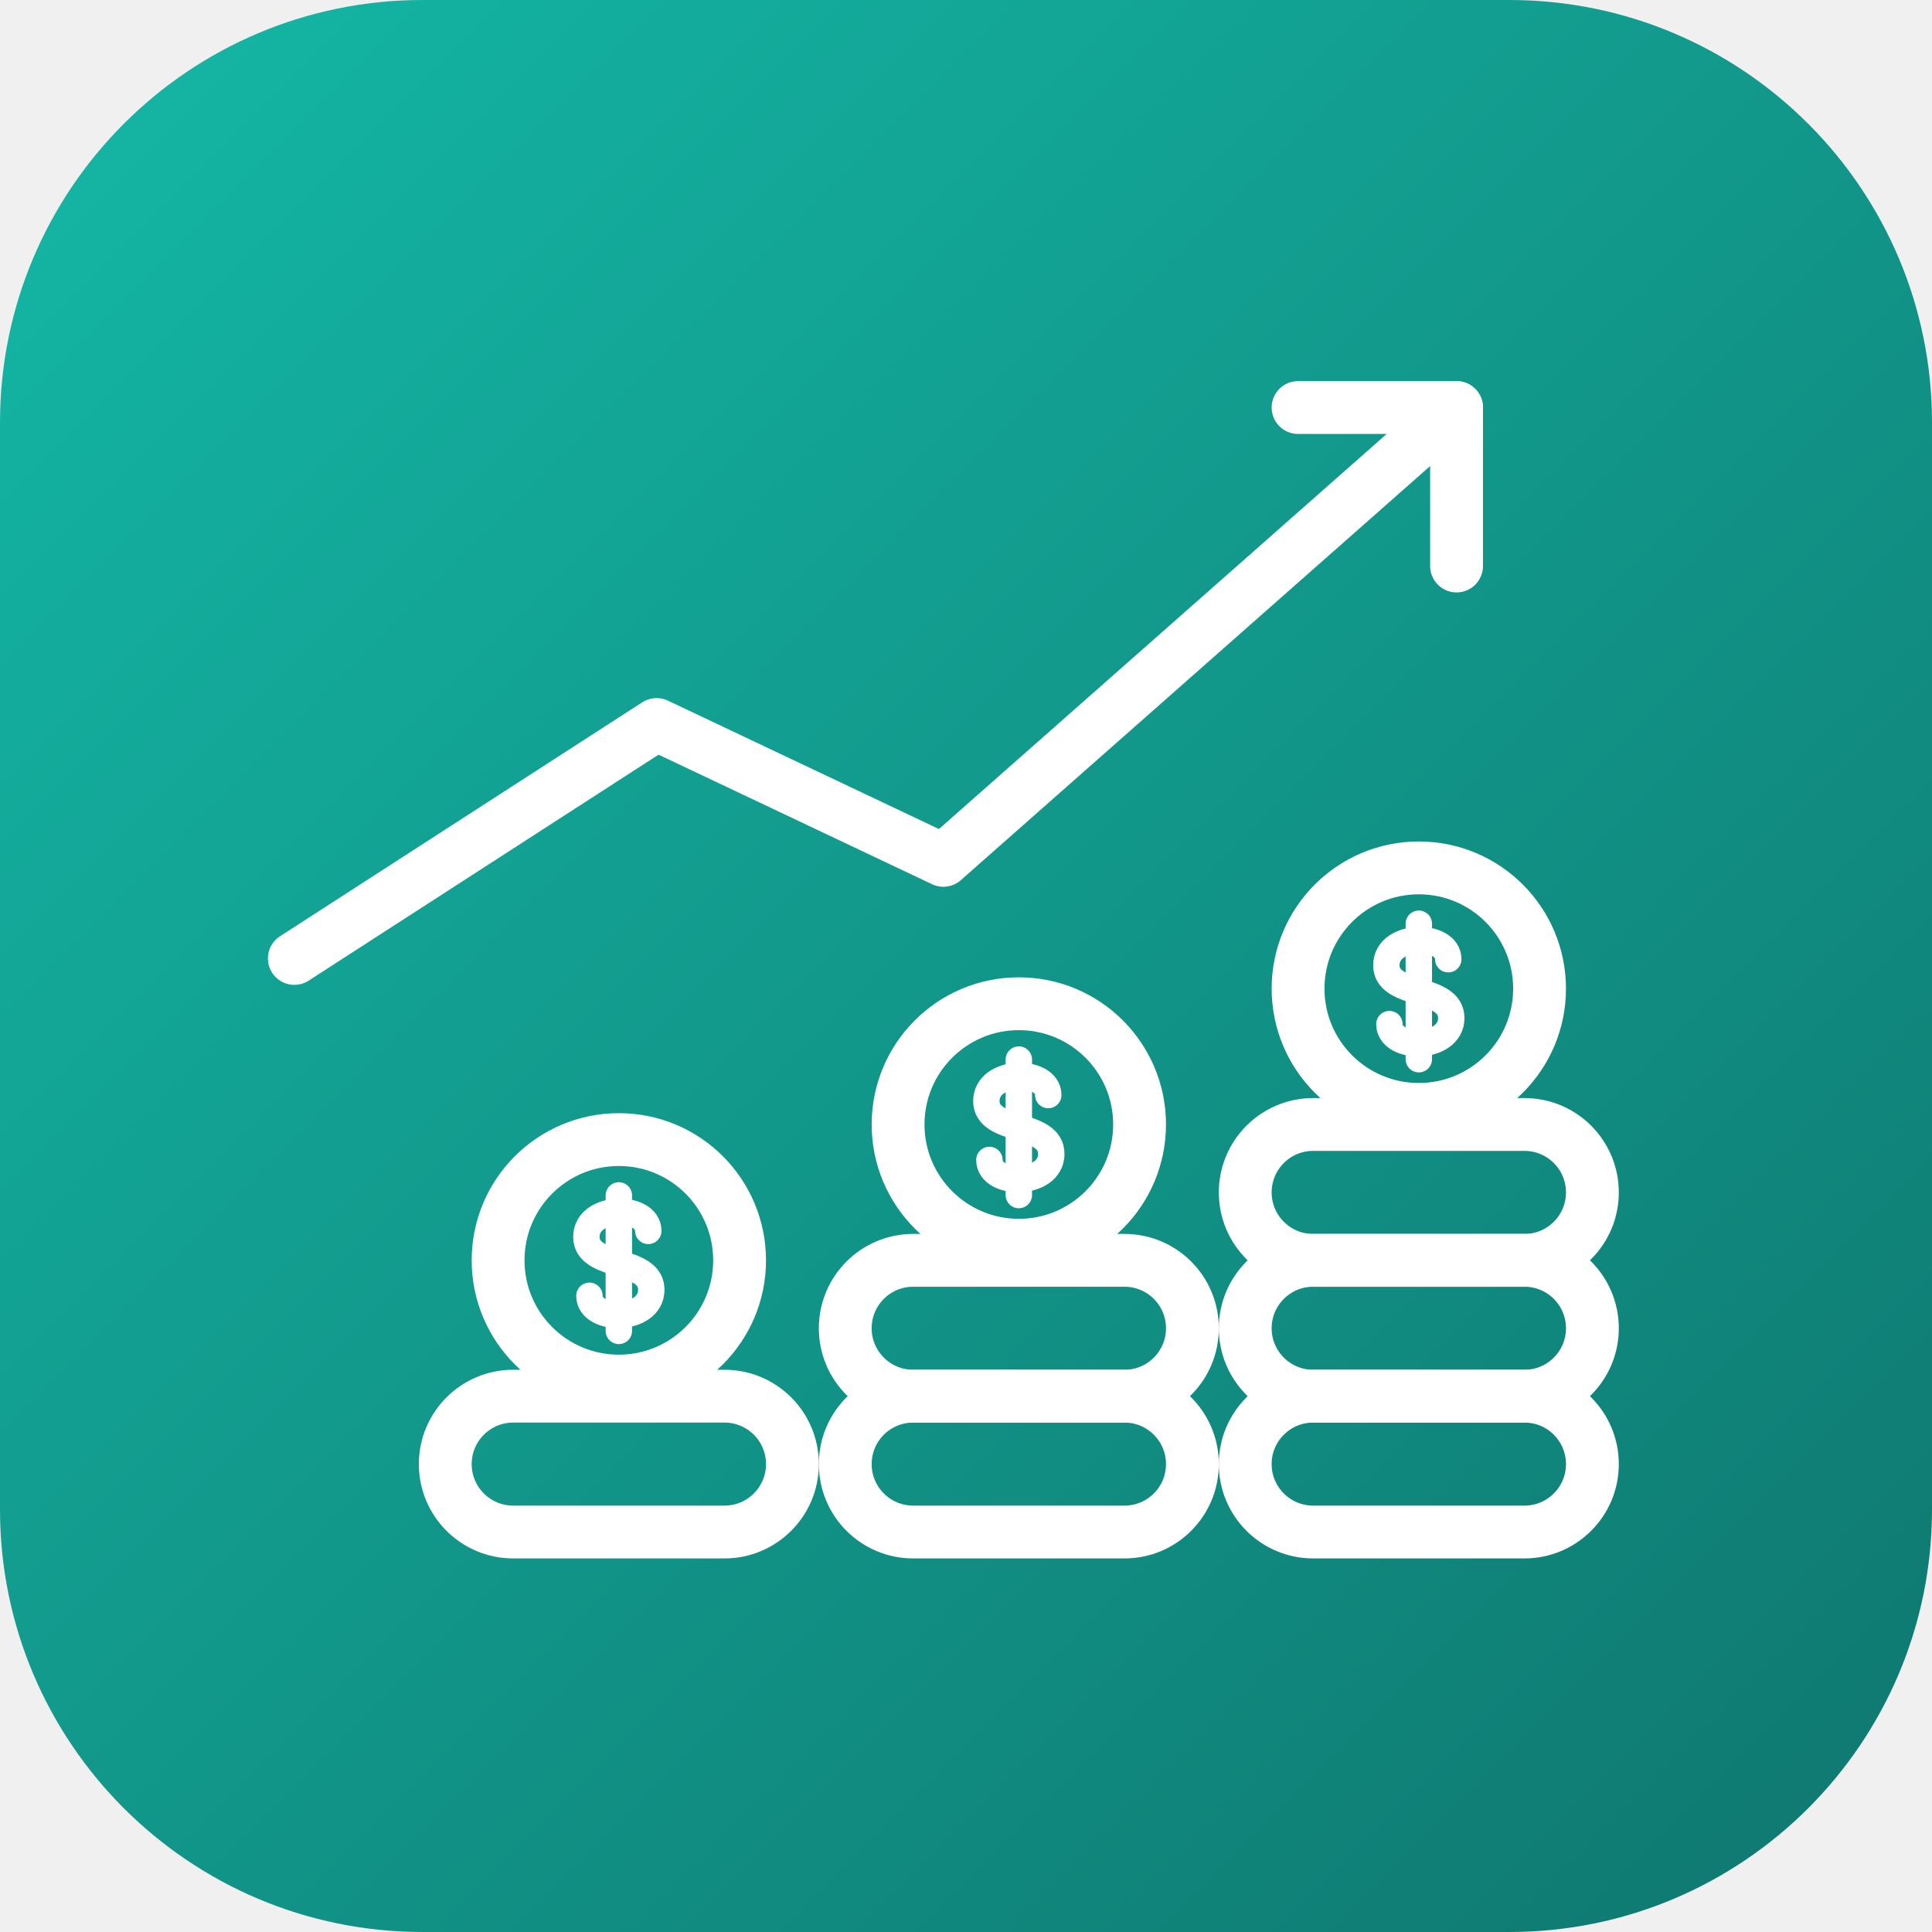
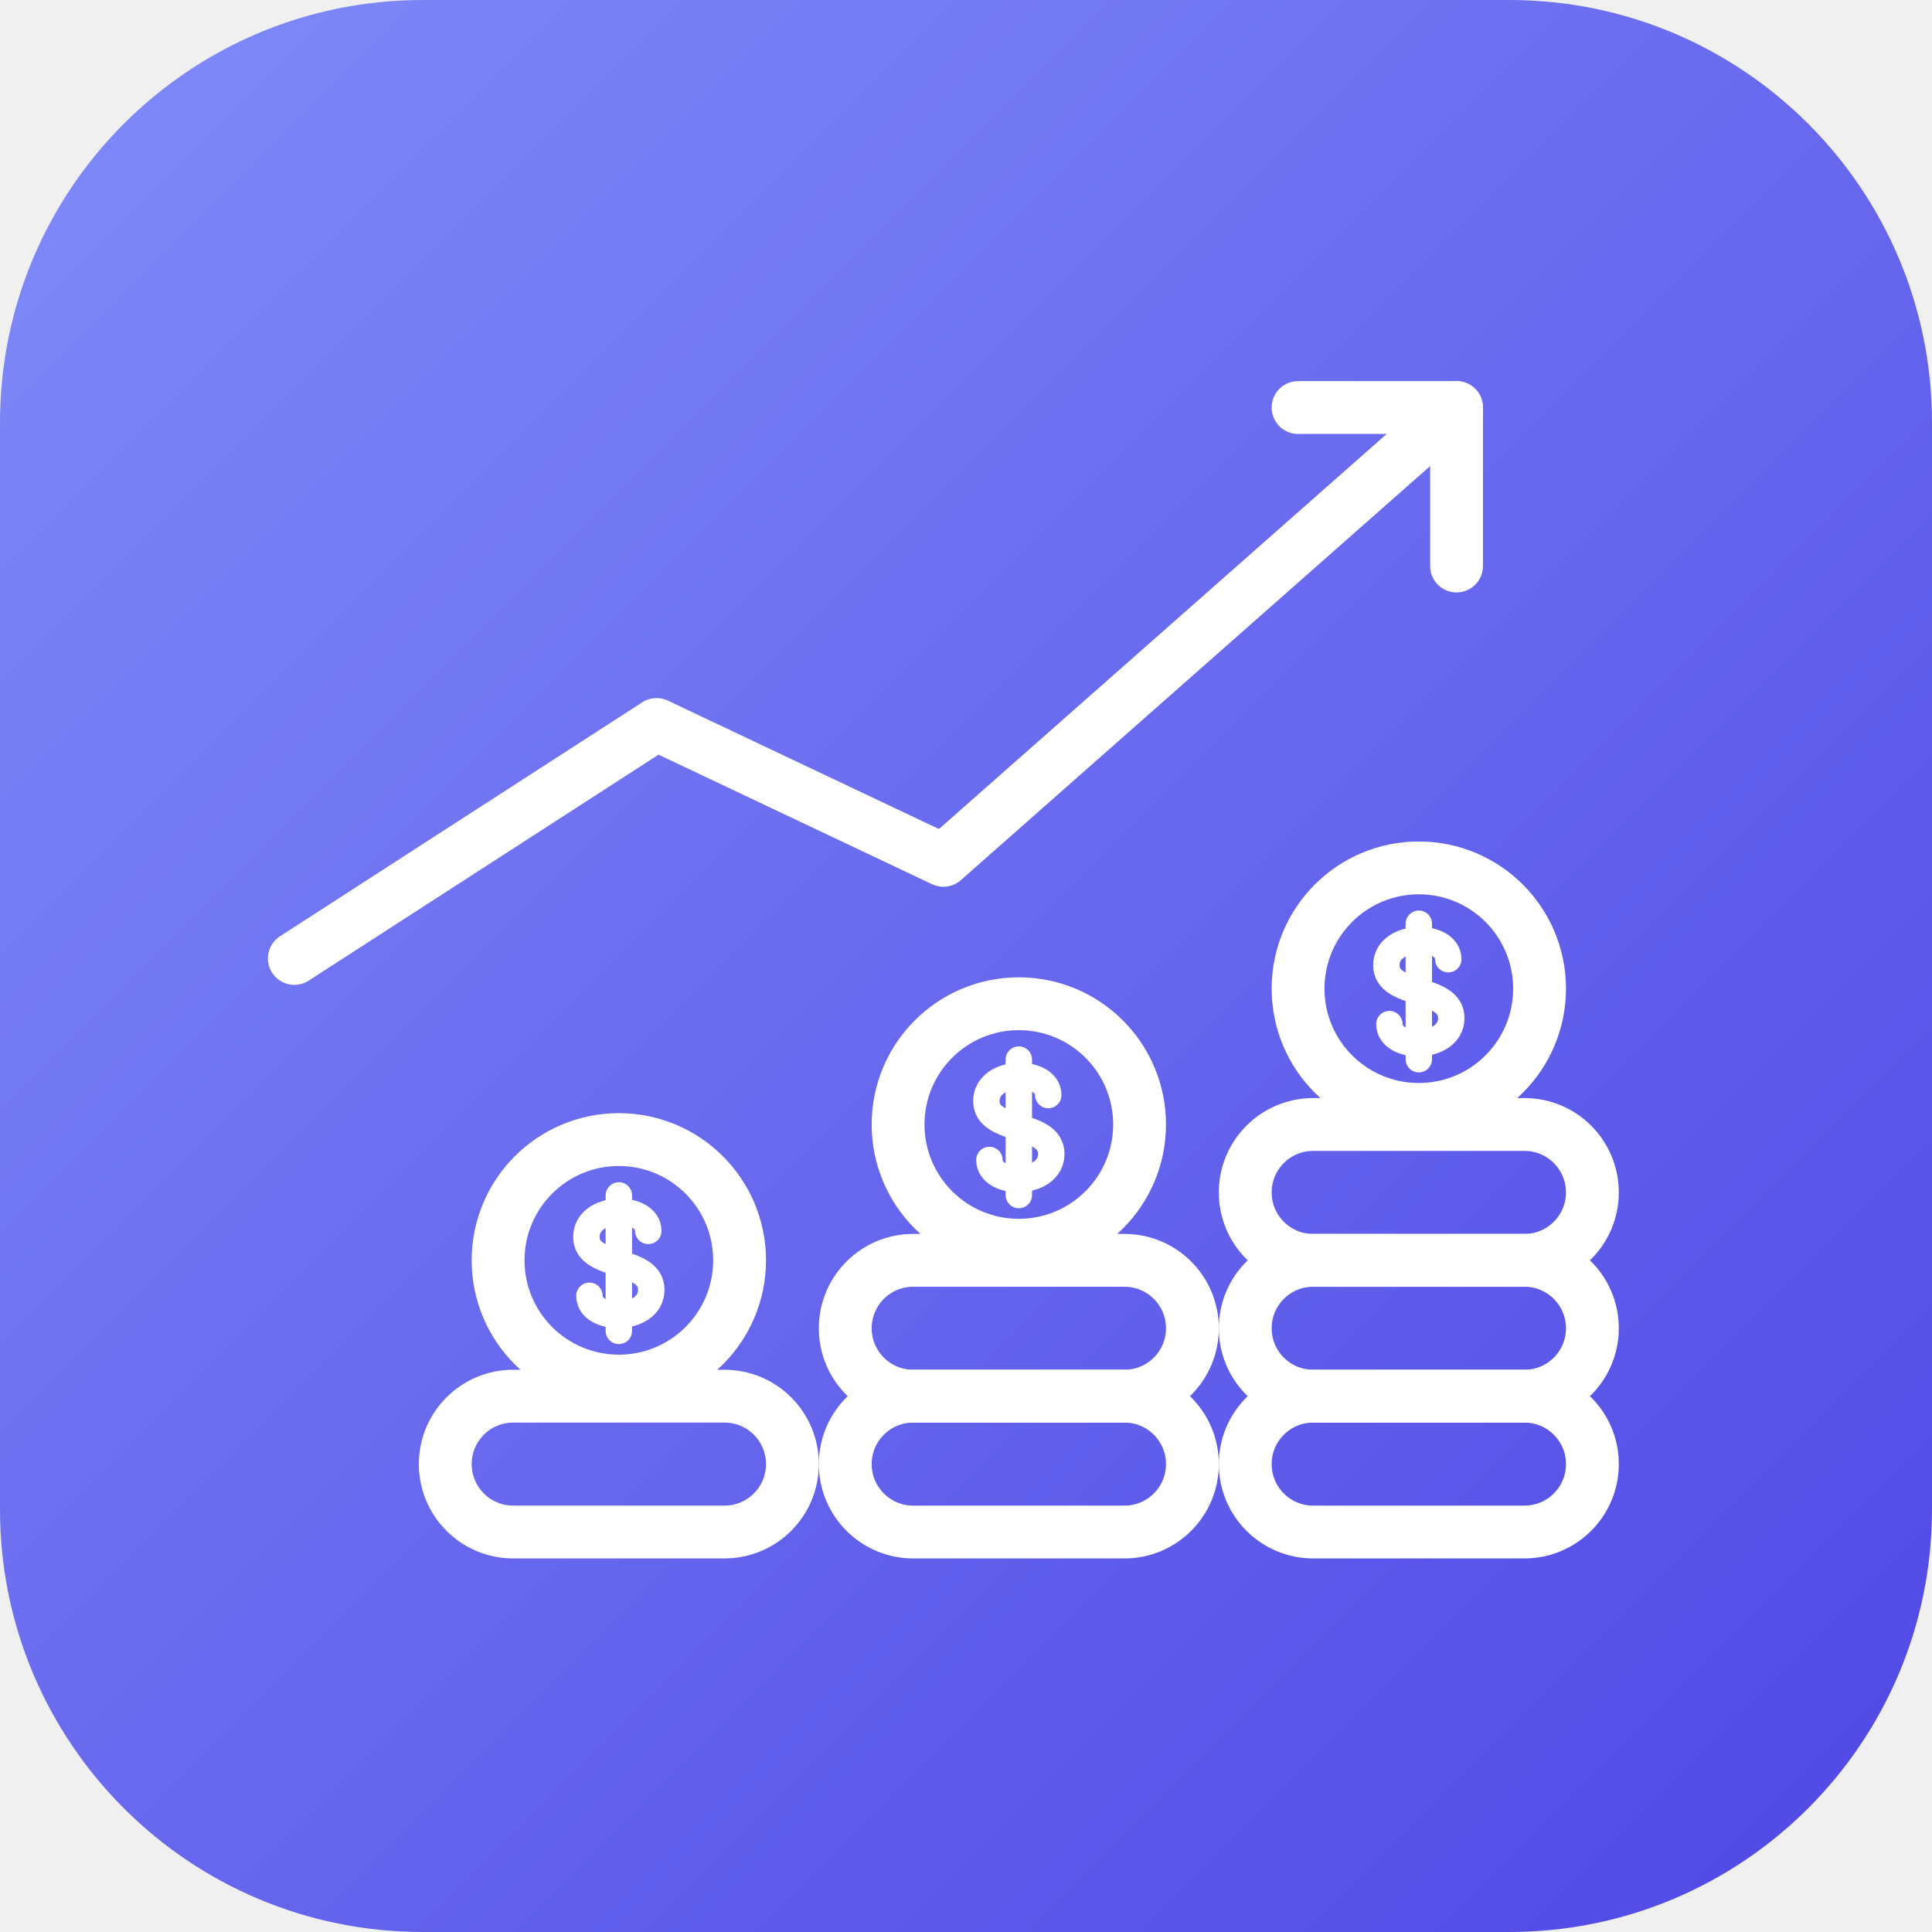
<svg xmlns="http://www.w3.org/2000/svg" viewBox="0 0 512 512" width="512" height="512">
  <defs>
    <linearGradient id="g" x1="0" y1="0" x2="1" y2="1">
-       <stop offset="0" stop-color="#14b8a6" />
-       <stop offset="1" stop-color="#0f766e" />
+       <stop offset="0" stop-color="#818cf8" />
+       <stop offset="1" stop-color="#4f46e5" />
    </linearGradient>
  </defs>
  <rect width="512" height="512" rx="112" fill="url(#g)" />
  <g transform="translate(14 16)">
    <g fill="none" stroke="#fff" stroke-width="14" stroke-linecap="round" stroke-linejoin="round">
      <rect x="104" y="354" width="92" height="36" rx="18" />
      <circle cx="150" cy="318" r="32" />
      <g stroke-width="7">
        <path d="M157.8 310.2C157.8 303.2 141.4 303.2 141.4 311.8C141.4 320.3 158.6 317.2 158.6 325.8C158.6 334.4 142.2 334.4 142.2 327.4" />
        <path d="M150 300.8V336.7" />
      </g>
      <rect x="210" y="354" width="92" height="36" rx="18" />
      <rect x="210" y="318" width="92" height="36" rx="18" />
      <circle cx="256" cy="282" r="32" />
      <g stroke-width="7">
        <path d="M263.8 274.2C263.8 267.2 247.4 267.2 247.4 275.8C247.4 284.3 264.6 281.2 264.6 289.8C264.6 298.4 248.2 298.4 248.2 291.4" />
        <path d="M256 264.8V300.7" />
      </g>
      <rect x="316" y="354" width="92" height="36" rx="18" />
      <rect x="316" y="318" width="92" height="36" rx="18" />
      <rect x="316" y="282" width="92" height="36" rx="18" />
      <circle cx="362" cy="246" r="32" />
      <g stroke-width="7">
        <path d="M369.8 238.2C369.8 231.2 353.4 231.2 353.4 239.8C353.4 248.3 370.6 245.2 370.6 253.8C370.6 262.4 354.2 262.4 354.2 255.4" />
        <path d="M362 228.8V264.7" />
      </g>
      <path d="M64 238L160 176L236 212L372 92" />
      <path d="M330 92H372V134" />
    </g>
  </g>
</svg>
